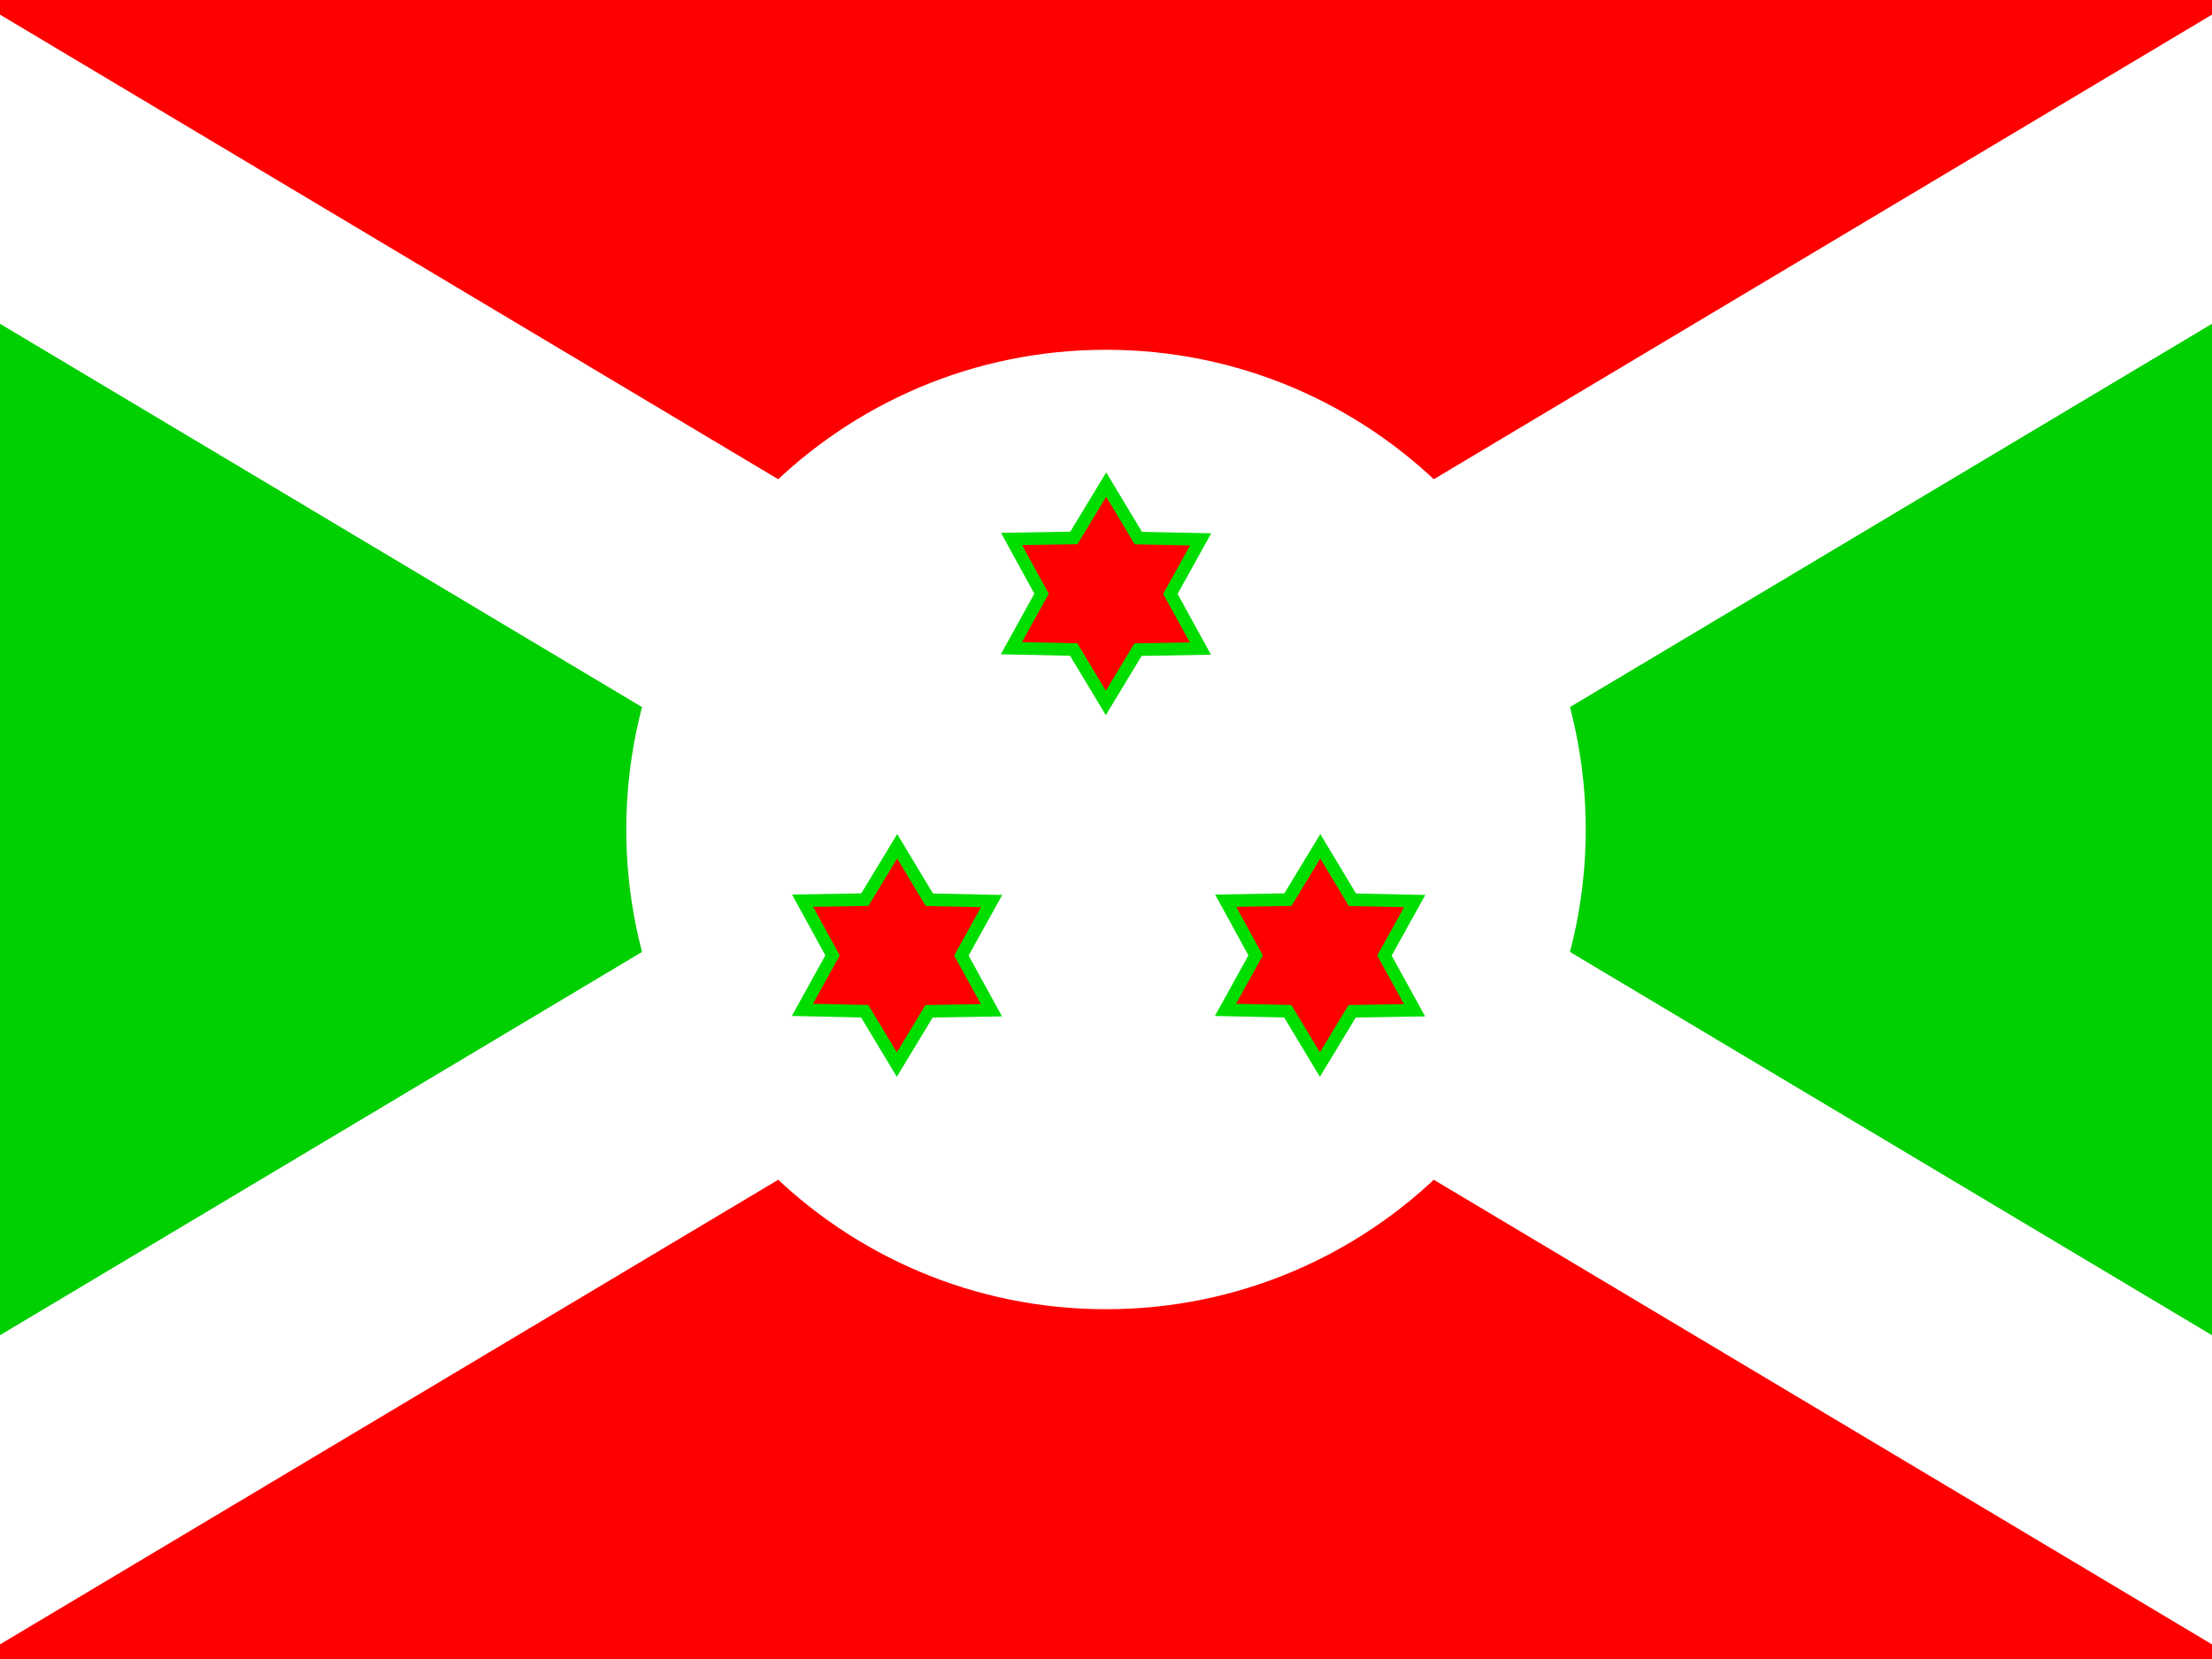
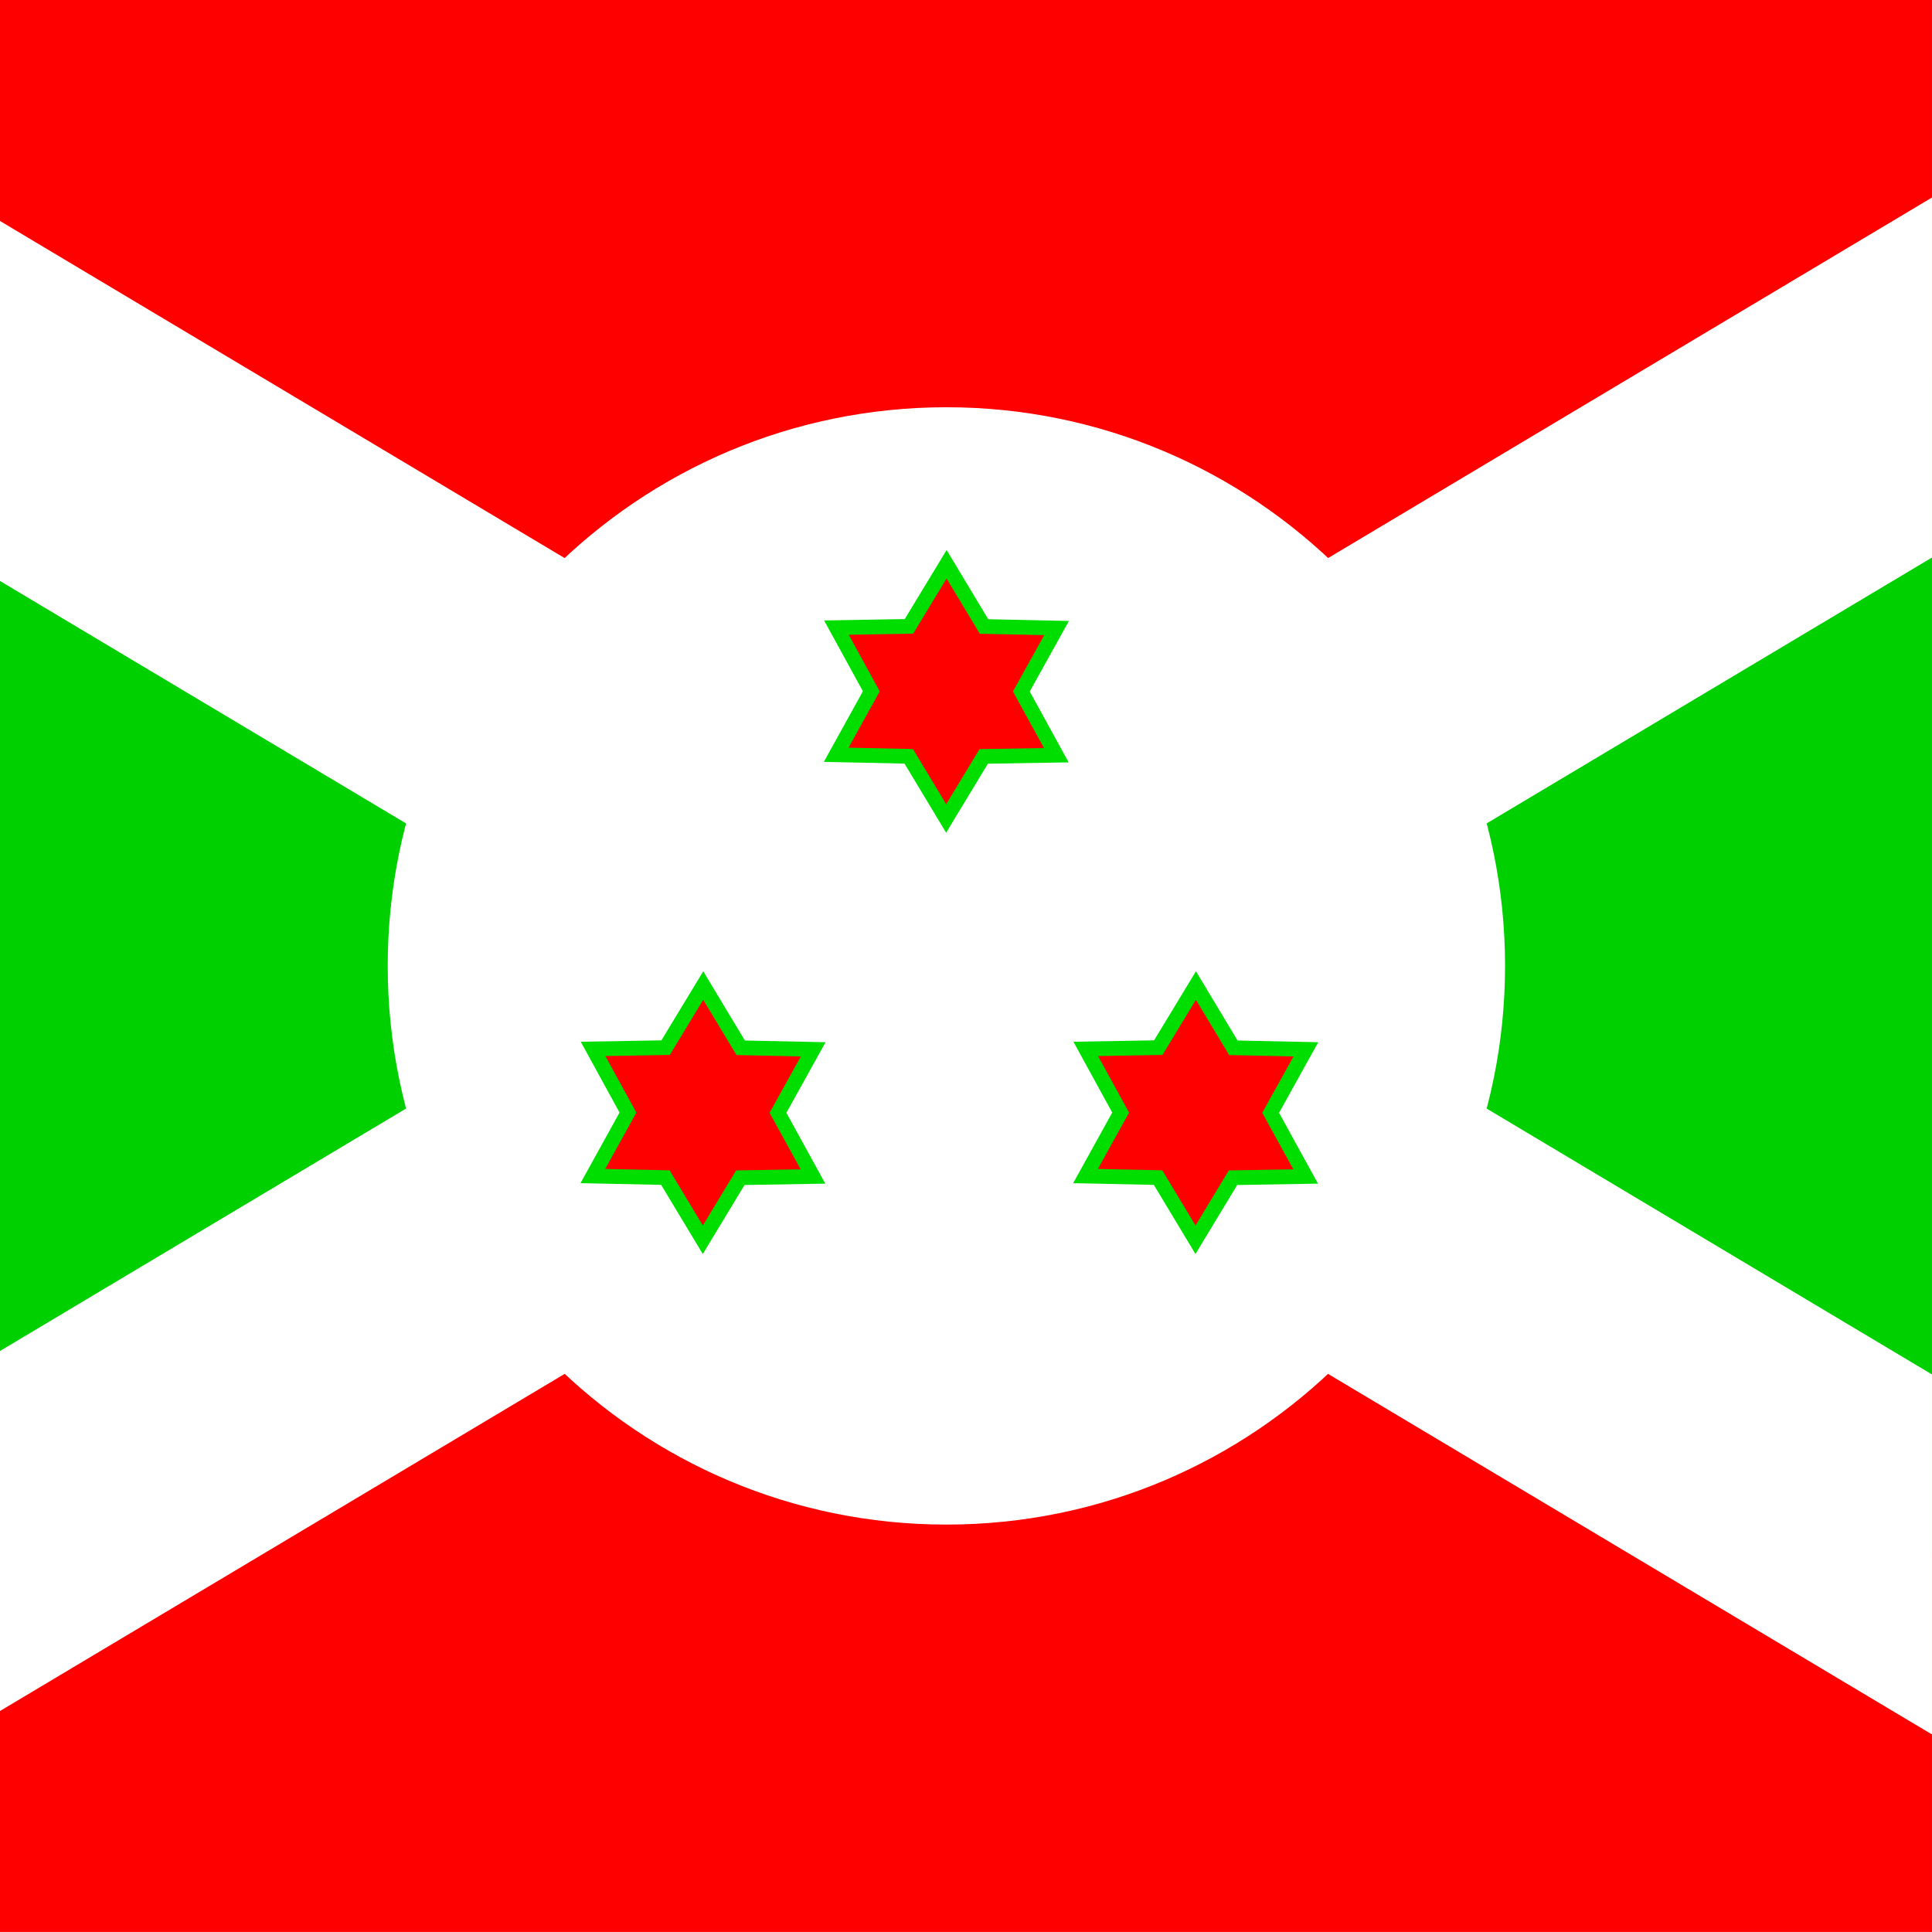
- <svg xmlns="http://www.w3.org/2000/svg" height="480" width="640">
+ <svg xmlns="http://www.w3.org/2000/svg" height="512" width="512">
  <defs>
    <clipPath id="a">
-       <path fill-opacity=".67" d="M-90.533 0h682.67v512h-682.67z" />
+       <path fill="gray" d="M60.84 337h175v175h-175z" />
    </clipPath>
  </defs>
-   <g clip-path="url(#a)" fill-rule="evenodd" transform="translate(84.875) scale(.9375)">
-     <path d="M-178 0l428.8 256L-178 512zM679.6 0L250.8 256l428.8 256z" fill="#00cf00" />
-     <path d="M-178 0l428.8 256L679.6 0zM-178 512l428.8-256 428.8 256z" fill="red" />
-     <path d="M679.6 0h-79.902l-777.7 464.3v47.703H-98.1l777.7-464.3z" fill="#fff" />
-     <path d="M398.855 256c0 81.767-66.285 148.05-148.052 148.05S102.75 337.768 102.75 256s66.285-148.053 148.053-148.053S398.855 174.232 398.855 256z" fill="#fff" />
-     <path d="M-178 0v47.703l777.7 464.3h79.902V464.3L-98.098 0z" fill="#fff" />
-     <path stroke="#00de00" stroke-width="2.926pt" fill="red" d="M279.943 200.164l-19.25.322-9.948 16.442-9.92-16.472-19.22-.41 9.303-16.822-9.245-16.875 19.222-.332 9.977-16.457 9.918 16.496 19.222.41-9.333 16.817zM215.443 311.784l-19.25.322-9.948 16.442-9.92-16.47-19.22-.41 9.303-16.824-9.245-16.875 19.222-.332 9.977-16.457 9.918 16.496 19.222.41-9.333 16.817zM346.013 311.784l-19.25.322-9.948 16.442-9.92-16.47-19.22-.41 9.303-16.824-9.245-16.875 19.222-.332 9.977-16.457 9.918 16.496 19.222.41-9.333 16.817z" />
+   <g clip-path="url(#a)" fill-rule="evenodd" transform="translate(-178 -985.97) scale(2.9257)">
+     <path d="M0 337l146.56 87.5L0 512zM293.12 337l-146.56 87.5L293.12 512z" fill="#00cf00" />
+     <path d="M0 337l146.56 87.5L293.12 337zM0 512l146.56-87.5L293.12 512z" fill="red" />
+     <path d="M293.12 337h-27.31L0 495.7v16.305h27.31l265.81-158.7z" fill="#fff" />
+     <path d="M197.168 424.496c0 27.948-22.656 50.604-50.604 50.604S95.96 452.444 95.96 424.496s22.656-50.604 50.604-50.604 50.604 22.656 50.604 50.604z" fill="#fff" />
+     <path d="M0 337v16.305l265.81 158.7h27.31V495.7L27.31 337z" fill="#fff" />
+     <path stroke="#00de00" stroke-width="1pt" fill="red" d="M156.523 405.41l-6.58.11-3.4 5.62-3.39-5.63-6.57-.14 3.18-5.75-3.16-5.768 6.57-.113 3.41-5.626 3.39 5.638 6.57.14-3.19 5.748zM134.48 443.57l-6.58.11-3.4 5.62-3.39-5.63-6.57-.14 3.18-5.75-3.16-5.768 6.57-.113 3.41-5.626 3.39 5.638 6.57.14-3.19 5.748zM179.107 443.57l-6.58.11-3.4 5.62-3.39-5.63-6.57-.14 3.18-5.75-3.16-5.768 6.57-.113 3.41-5.626 3.39 5.638 6.57.14-3.19 5.748z" />
  </g>
</svg>
